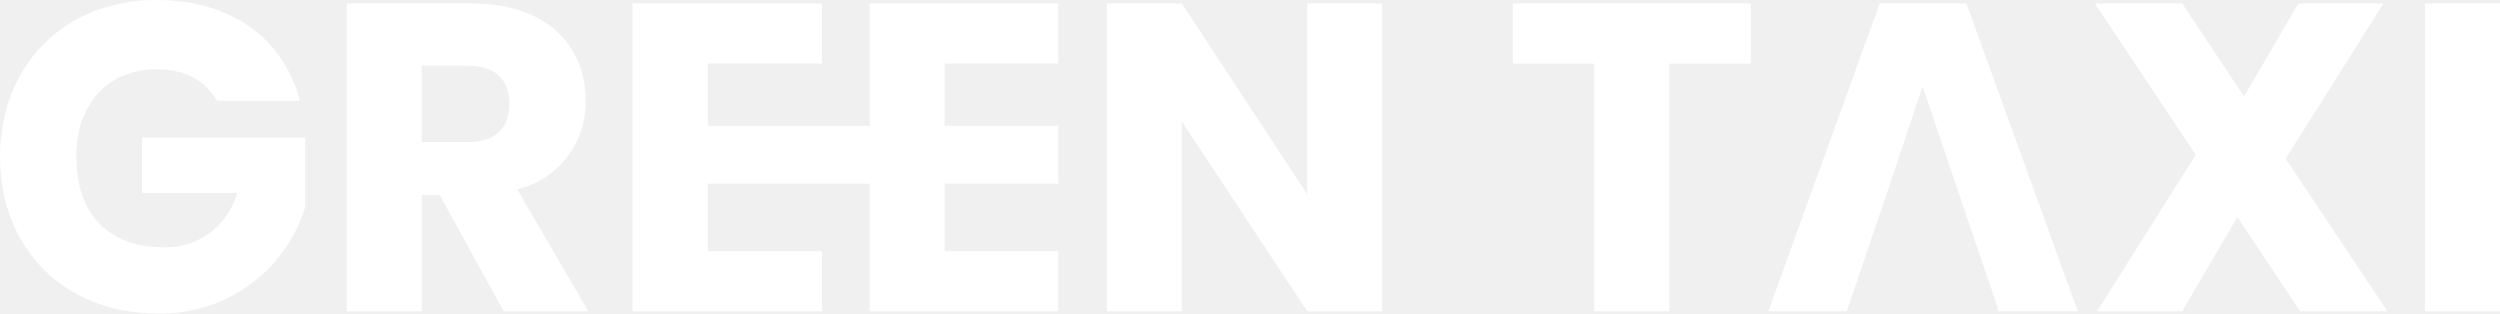
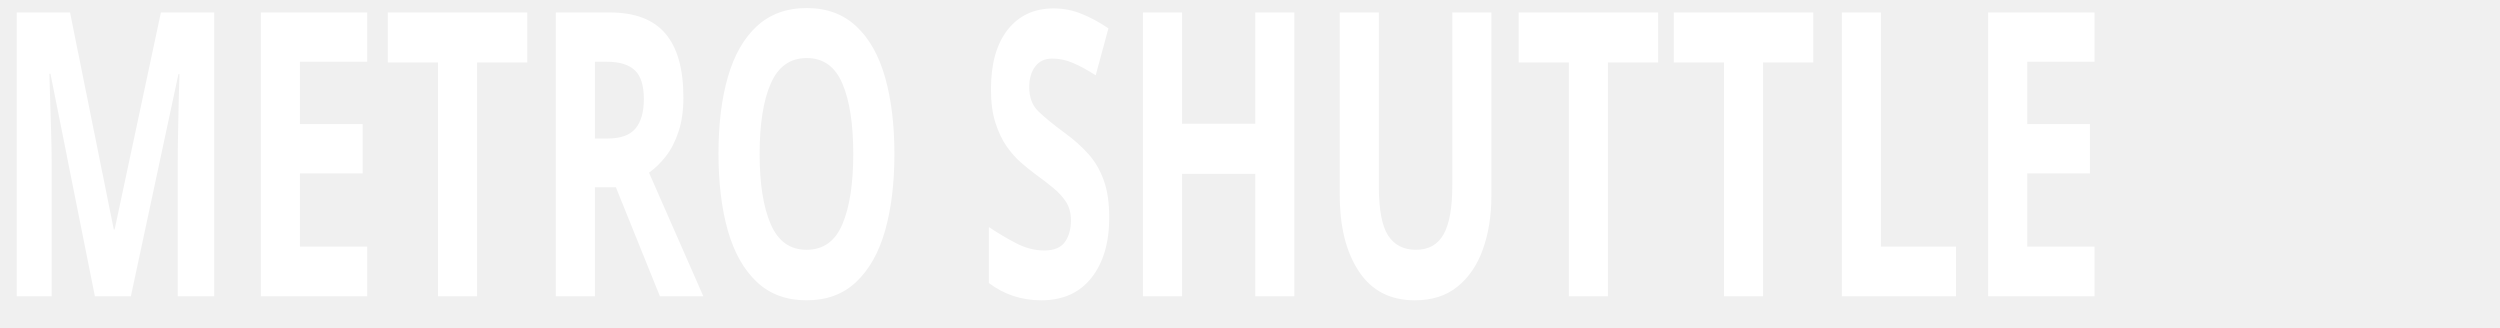
- <svg xmlns="http://www.w3.org/2000/svg" id="Group_9592" data-name="Group 9592" width="288.637" height="36.187" viewBox="0 0 288.637 36.187">
-   <path id="Path_1326" data-name="Path 1326" d="M391.6,464.484h10.983a8.512,8.512,0,0,1-8.6,6.276c-6.225,0-9.971-3.846-9.971-10.426,0-6.174,3.7-10.122,9.262-10.122,3.239,0,5.669,1.266,6.985,3.645h9.565c-1.872-7.288-8.047-11.641-16.55-11.641-10.629,0-18.068,7.49-18.068,18.119s7.49,18.069,18.119,18.069a17.4,17.4,0,0,0,17.106-12.249v-8.047H391.6Z" transform="translate(-375.202 -442.215)" fill="#fff" />
-   <path id="Path_1327" data-name="Path 1327" d="M459.74,453.976c0-6.175-4.353-11.185-13.058-11.185H432.157v35.53h8.654V464.908h2.076l7.389,13.413h9.768l-8.2-14.07A10.342,10.342,0,0,0,459.74,453.976Zm-13.564,4.808h-5.365v-8.806h5.365c3.239,0,4.757,1.721,4.757,4.352C450.934,457.114,449.415,458.784,446.176,458.784Z" transform="translate(-392.123 -442.386)" fill="#fff" />
-   <path id="Path_1328" data-name="Path 1328" d="M580.14,464.807l-14.475-22.016H557.01V478.32h8.655V456.405L580.14,478.32h8.654V442.791H580.14Z" transform="translate(-429.217 -442.386)" fill="#fff" />
-   <path id="Path_1329" data-name="Path 1329" d="M623.685,449.725H633.1v28.6h8.655v-28.6h9.414v-6.934H623.685Z" transform="translate(-449.026 -442.386)" fill="#fff" />
-   <path id="Path_1330" data-name="Path 1330" d="M752.609,442.791H742.79l-6.276,10.73-7.136-10.73H719.306l11.641,17.461L719.559,478.32h9.819l6.377-10.881,7.238,10.881h10.071l-11.741-17.613Z" transform="translate(-477.435 -442.386)" fill="#fff" />
-   <rect id="Rectangle_852" data-name="Rectangle 852" width="8.655" height="35.529" transform="translate(279.982 0.405)" fill="#fff" />
-   <path id="Path_1331" data-name="Path 1331" d="M506.483,456.911H487.8v-7.187h13.177v-6.934H479.1V478.32h21.877v-6.934H487.8v-7.794h18.68V478.32h21.763v-6.934H515.138v-2.445h-.006v-5.349h13.115v-6.681H515.132v-3.276h.006v-3.911h13.108v-6.934H506.483Z" transform="translate(-406.071 -442.386)" fill="#fff" />
-   <path id="Path_1332" data-name="Path 1332" d="M678.519,442.791,665.663,478.32h9.06l2.126-6.276h0l2.572-7.576,4.053-12.112,4.1,12.118,4.608,13.55h-.055l.1.295h9.16l-12.855-35.529Z" transform="translate(-461.498 -442.386)" fill="#fff" />
+ <svg xmlns="http://www.w3.org/2000/svg" width="275mm" height="36mm" viewBox="0 0 275 36" version="1.1" id="svg1">
+   <defs id="defs1" />
+   <g id="layer1">
+     <text xml:space="preserve" style="font-style:normal;font-variant:normal;font-weight:bold;font-stretch:normal;font-size:35.276px;font-family:Calibri;-inkscape-font-specification:'Calibri, Bold';font-variant-ligatures:normal;font-variant-caps:normal;font-variant-numeric:normal;font-variant-east-asian:normal;letter-spacing:0.019px;fill:#ffffff;fill-opacity:1;stroke-width:0.217;stroke-dasharray:none" x="-0.891" y="26.292" id="text1" transform="scale(0.8068184,1.239436)">
+       <tspan id="tspan1" style="font-style:normal;font-variant:normal;font-weight:bold;font-stretch:normal;font-size:35.276px;font-family:Calibri;-inkscape-font-specification:'Calibri, Bold';font-variant-ligatures:normal;font-variant-caps:normal;font-variant-numeric:normal;font-variant-east-asian:normal;fill:#ffffff;fill-opacity:1;stroke-width:0.217;stroke-dasharray:none" x="-0.891" y="26.292">METRO SHUTTLE</tspan>
+     </text>
+   </g>
</svg>
